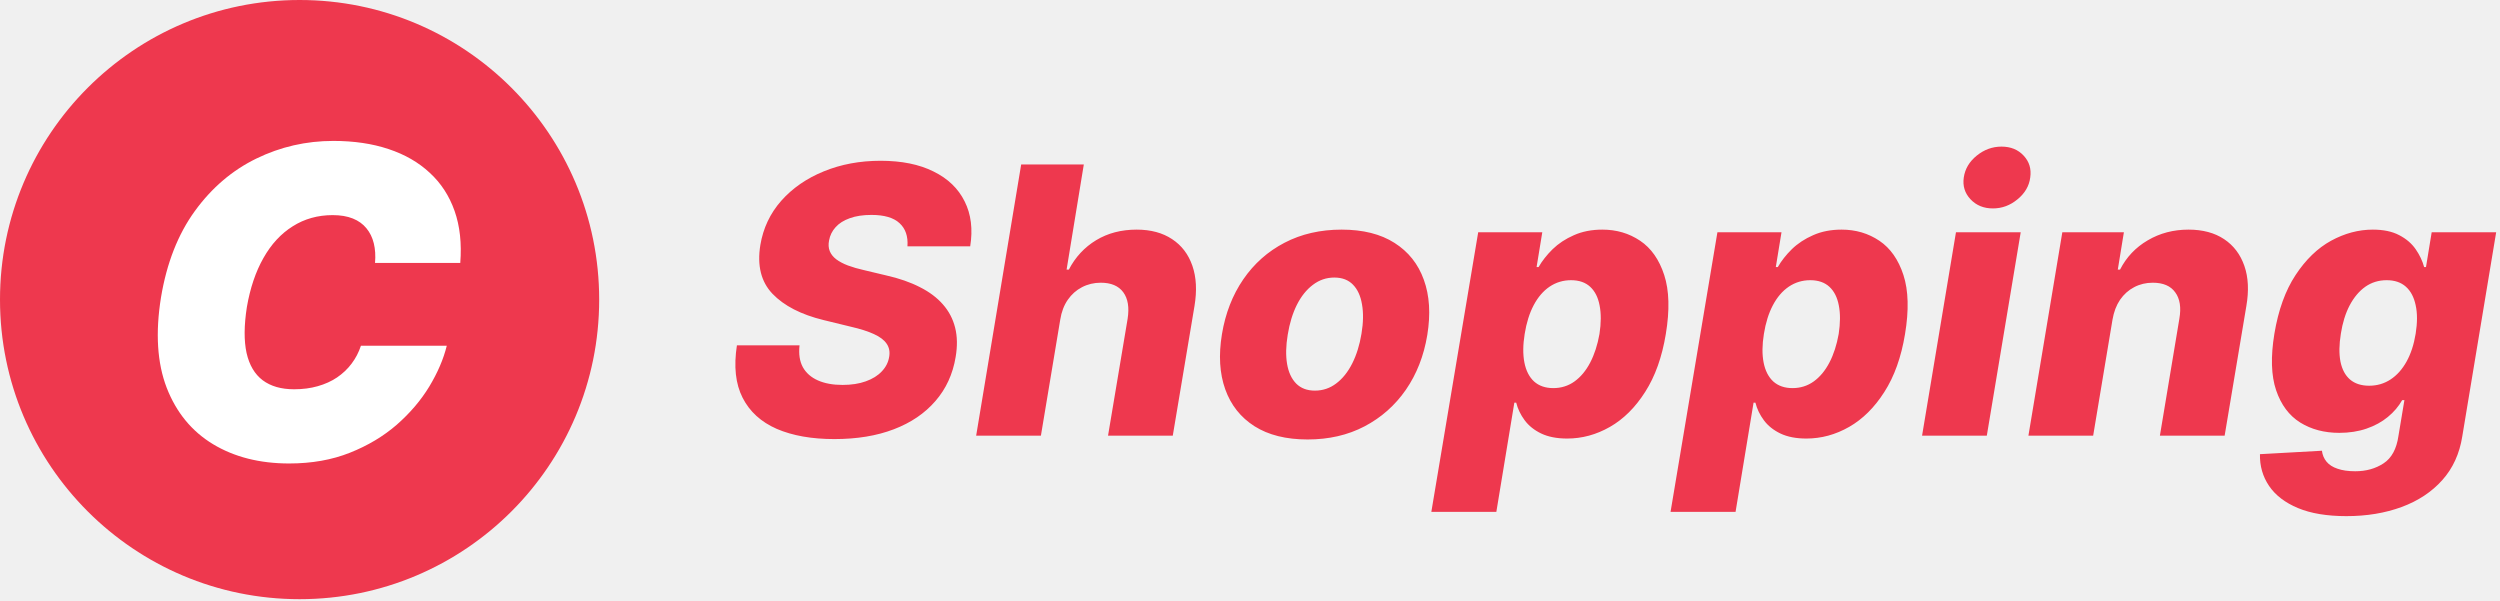
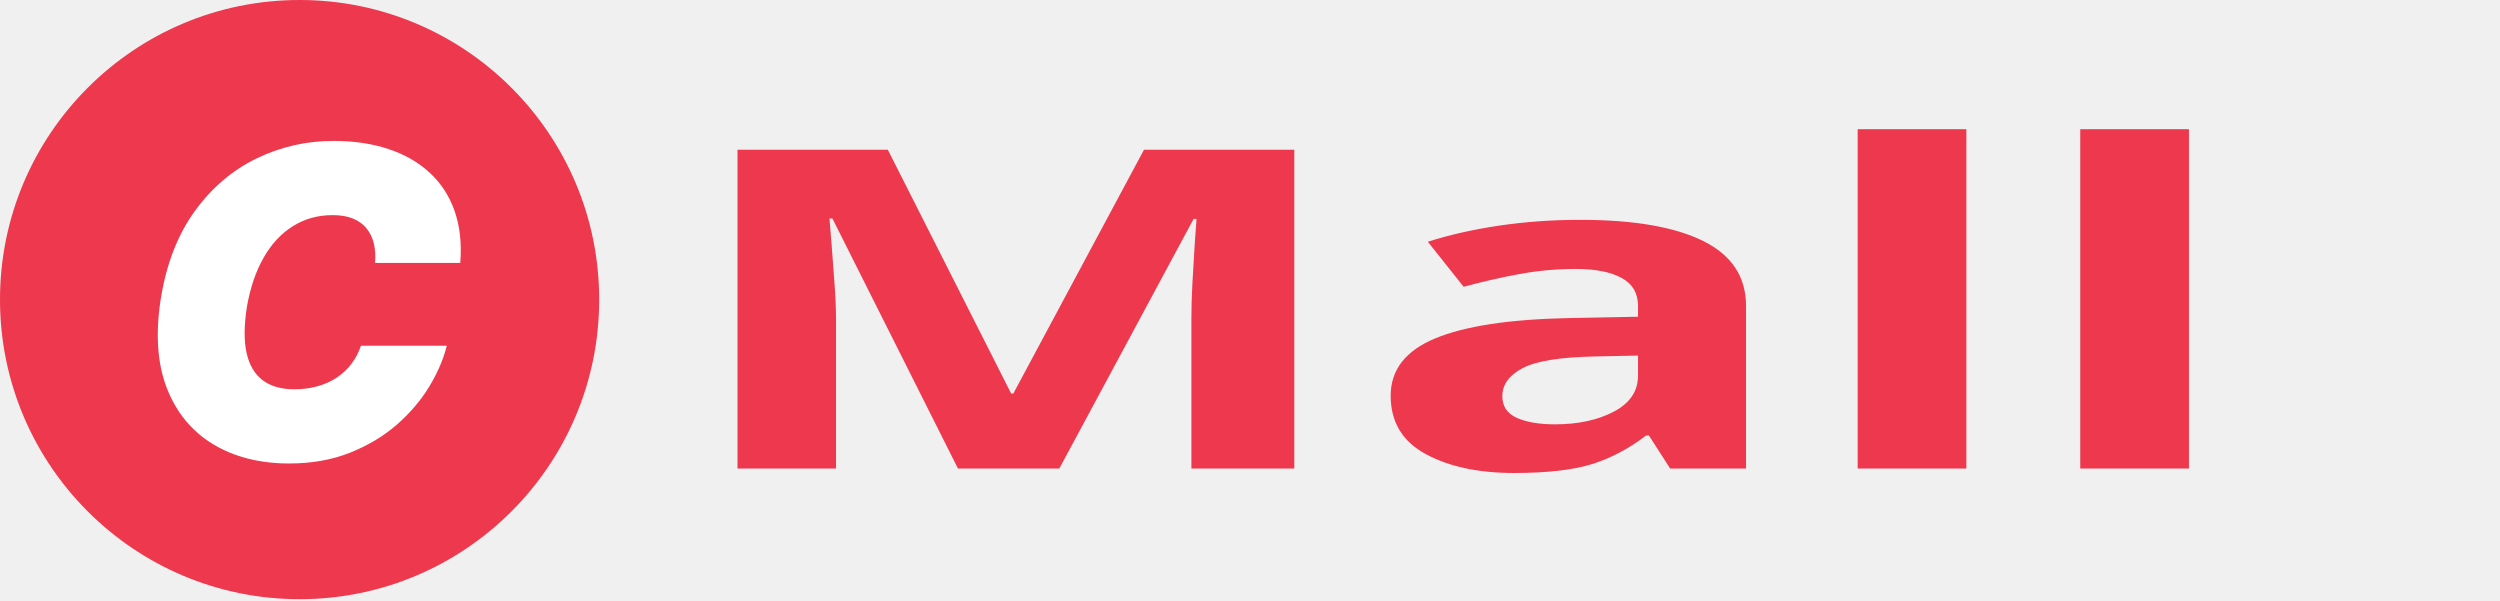
<svg xmlns="http://www.w3.org/2000/svg" viewBox="0 0 637 153" fill="none">
  <circle cx="76.336" cy="76.336" r="76.336" fill="#EE384E" />
  <path d="M117.276 67H95.558C95.714 65.151 95.61 63.484 95.245 62C94.88 60.516 94.255 59.24 93.37 58.172C92.485 57.078 91.326 56.245 89.894 55.672C88.461 55.099 86.755 54.812 84.776 54.812C80.974 54.812 77.576 55.763 74.581 57.664C71.586 59.539 69.099 62.234 67.12 65.75C65.141 69.24 63.735 73.406 62.901 78.25C62.172 82.938 62.146 86.831 62.823 89.93C63.526 93.029 64.894 95.346 66.925 96.883C68.982 98.419 71.651 99.188 74.933 99.188C77.12 99.188 79.125 98.927 80.948 98.406C82.797 97.885 84.438 97.143 85.87 96.18C87.329 95.19 88.565 94.018 89.581 92.664C90.623 91.284 91.417 89.76 91.964 88.094H113.839C113.006 91.479 111.521 94.943 109.386 98.484C107.25 102 104.49 105.242 101.104 108.211C97.719 111.154 93.735 113.536 89.151 115.359C84.568 117.182 79.412 118.094 73.683 118.094C66.183 118.094 59.711 116.453 54.269 113.172C48.852 109.891 44.92 105.099 42.472 98.797C40.05 92.495 39.568 84.812 41.026 75.75C42.485 67 45.362 59.669 49.659 53.758C53.956 47.846 59.177 43.393 65.323 40.398C71.469 37.404 78.005 35.906 84.933 35.906C90.167 35.906 94.855 36.596 98.995 37.977C103.162 39.357 106.664 41.375 109.503 44.031C112.368 46.661 114.477 49.904 115.831 53.758C117.185 57.612 117.667 62.026 117.276 67Z" fill="white" />
-   <path d="M231.218 62.758C231.398 60.216 230.723 58.248 229.194 56.854C227.687 55.46 225.303 54.762 222.042 54.762C219.883 54.762 218.039 55.044 216.509 55.606C214.98 56.146 213.777 56.91 212.9 57.9C212.022 58.867 211.471 59.992 211.246 61.273C211.044 62.285 211.1 63.185 211.415 63.972C211.73 64.76 212.281 65.457 213.068 66.064C213.878 66.671 214.879 67.2 216.071 67.65C217.285 68.099 218.646 68.493 220.153 68.83L225.82 70.18C229.104 70.922 231.949 71.912 234.355 73.148C236.784 74.363 238.752 75.836 240.259 77.568C241.766 79.277 242.801 81.245 243.363 83.472C243.925 85.698 243.97 88.195 243.498 90.961C242.778 95.324 241.058 99.069 238.336 102.195C235.637 105.321 232.106 107.716 227.743 109.381C223.403 111.045 218.353 111.877 212.596 111.877C206.838 111.877 201.947 111.011 197.921 109.279C193.917 107.525 191.016 104.883 189.217 101.352C187.418 97.82 186.934 93.367 187.766 87.992H203.723C203.476 90.219 203.757 92.074 204.567 93.559C205.399 95.043 206.681 96.168 208.413 96.932C210.144 97.697 212.236 98.079 214.688 98.079C216.937 98.079 218.904 97.776 220.591 97.168C222.301 96.561 223.661 95.718 224.673 94.638C225.708 93.559 226.338 92.322 226.562 90.927C226.787 89.645 226.574 88.532 225.922 87.587C225.292 86.643 224.212 85.822 222.683 85.125C221.176 84.427 219.197 83.798 216.745 83.235L209.83 81.549C204.117 80.154 199.788 77.928 196.841 74.869C193.917 71.81 192.883 67.661 193.738 62.42C194.457 58.125 196.234 54.369 199.068 51.153C201.924 47.937 205.534 45.44 209.897 43.663C214.283 41.864 219.107 40.965 224.37 40.965C229.722 40.965 234.221 41.875 237.864 43.697C241.53 45.496 244.173 48.038 245.792 51.321C247.434 54.583 247.906 58.395 247.209 62.758H231.218ZM270.149 81.447L265.224 111H248.727L260.197 41.909H276.154L271.768 68.695H272.342C274.006 65.502 276.323 63.005 279.292 61.206C282.26 59.407 285.701 58.507 289.615 58.507C293.213 58.507 296.227 59.317 298.656 60.936C301.085 62.533 302.805 64.793 303.817 67.717C304.83 70.641 305.009 74.059 304.357 77.973L298.825 111H282.328L287.321 81.211C287.77 78.332 287.399 76.083 286.207 74.464C285.015 72.845 283.104 72.035 280.472 72.035C278.741 72.035 277.144 72.418 275.682 73.182C274.242 73.924 273.039 74.993 272.072 76.387C271.105 77.781 270.464 79.468 270.149 81.447ZM333.176 111.978C327.711 111.978 323.201 110.854 319.648 108.605C316.117 106.356 313.632 103.218 312.192 99.192C310.753 95.167 310.472 90.489 311.349 85.158C312.226 79.851 314.037 75.195 316.78 71.192C319.524 67.188 323.033 64.073 327.306 61.847C331.579 59.62 336.426 58.507 341.846 58.507C347.289 58.507 351.776 59.632 355.307 61.881C358.86 64.13 361.357 67.267 362.796 71.293C364.258 75.319 364.55 80.008 363.673 85.361C362.796 90.669 360.974 95.324 358.208 99.327C355.442 103.308 351.933 106.412 347.682 108.638C343.432 110.865 338.596 111.978 333.176 111.978ZM335.032 99.53C337.056 99.53 338.866 98.923 340.463 97.708C342.082 96.494 343.443 94.796 344.545 92.614C345.647 90.432 346.434 87.902 346.907 85.023C347.379 82.19 347.424 79.704 347.041 77.568C346.682 75.409 345.917 73.733 344.747 72.541C343.578 71.327 341.992 70.719 339.991 70.719C337.967 70.719 336.145 71.338 334.525 72.575C332.906 73.789 331.545 75.487 330.443 77.669C329.364 79.828 328.588 82.358 328.116 85.26C327.643 88.093 327.587 90.579 327.947 92.715C328.307 94.852 329.083 96.527 330.275 97.742C331.467 98.934 333.052 99.53 335.032 99.53ZM364.702 130.432L376.645 59.182H392.973L391.522 68.054H392.028C392.928 66.48 394.12 64.962 395.604 63.5C397.111 62.038 398.921 60.846 401.036 59.924C403.15 58.979 405.567 58.507 408.289 58.507C411.887 58.507 415.092 59.452 417.904 61.341C420.715 63.23 422.761 66.143 424.043 70.079C425.325 74.014 425.46 79.03 424.448 85.125C423.481 90.995 421.727 95.909 419.185 99.867C416.667 103.826 413.675 106.794 410.212 108.773C406.748 110.753 403.116 111.742 399.315 111.742C396.706 111.742 394.502 111.315 392.703 110.46C390.926 109.606 389.52 108.481 388.486 107.087C387.451 105.692 386.732 104.197 386.327 102.6H385.854L381.266 130.432H364.702ZM388.486 85.091C388.036 87.88 388.014 90.309 388.418 92.378C388.823 94.447 389.644 96.055 390.881 97.202C392.141 98.327 393.771 98.889 395.773 98.889C397.797 98.889 399.596 98.327 401.171 97.202C402.767 96.055 404.106 94.447 405.185 92.378C406.265 90.309 407.052 87.88 407.547 85.091C407.974 82.302 407.985 79.884 407.58 77.838C407.198 75.791 406.4 74.206 405.185 73.081C403.971 71.956 402.34 71.394 400.293 71.394C398.292 71.394 396.47 71.945 394.828 73.047C393.209 74.149 391.859 75.724 390.78 77.77C389.7 79.817 388.936 82.257 388.486 85.091ZM425.654 130.432L437.597 59.182H453.925L452.474 68.054H452.98C453.88 66.48 455.072 64.962 456.556 63.5C458.063 62.038 459.874 60.846 461.988 59.924C464.102 58.979 466.52 58.507 469.241 58.507C472.839 58.507 476.044 59.452 478.856 61.341C481.667 63.23 483.714 66.143 484.996 70.079C486.278 74.014 486.412 79.03 485.4 85.125C484.433 90.995 482.679 95.909 480.138 99.867C477.619 103.826 474.627 106.794 471.164 108.773C467.7 110.753 464.068 111.742 460.267 111.742C457.658 111.742 455.454 111.315 453.655 110.46C451.878 109.606 450.473 108.481 449.438 107.087C448.403 105.692 447.684 104.197 447.279 102.6H446.807L442.219 130.432H425.654ZM449.438 85.091C448.988 87.88 448.966 90.309 449.371 92.378C449.775 94.447 450.596 96.055 451.833 97.202C453.093 98.327 454.723 98.889 456.725 98.889C458.749 98.889 460.548 98.327 462.123 97.202C463.72 96.055 465.058 94.447 466.137 92.378C467.217 90.309 468.004 87.88 468.499 85.091C468.926 82.302 468.937 79.884 468.532 77.838C468.15 75.791 467.352 74.206 466.137 73.081C464.923 71.956 463.292 71.394 461.246 71.394C459.244 71.394 457.422 71.945 455.78 73.047C454.161 74.149 452.812 75.724 451.732 77.77C450.653 79.817 449.888 82.257 449.438 85.091ZM489.744 111L498.38 59.182H514.877L506.241 111H489.744ZM507.793 53.109C505.454 53.109 503.553 52.334 502.091 50.782C500.629 49.23 500.056 47.374 500.371 45.215C500.686 43.034 501.788 41.178 503.677 39.649C505.566 38.119 507.669 37.355 509.985 37.355C512.324 37.355 514.202 38.119 515.619 39.649C517.059 41.178 517.621 43.034 517.306 45.215C517.036 47.374 515.957 49.23 514.067 50.782C512.201 52.334 510.109 53.109 507.793 53.109ZM538.264 81.447L533.339 111H516.842L525.479 59.182H541.166L539.614 68.695H540.187C541.807 65.524 544.157 63.039 547.238 61.24C550.319 59.418 553.783 58.507 557.629 58.507C561.25 58.507 564.275 59.317 566.704 60.936C569.133 62.555 570.853 64.827 571.865 67.751C572.877 70.652 573.046 74.059 572.371 77.973L566.839 111H550.342L555.301 81.211C555.796 78.355 555.447 76.117 554.255 74.498C553.086 72.856 551.174 72.035 548.52 72.035C546.788 72.035 545.203 72.418 543.763 73.182C542.346 73.924 541.154 74.993 540.187 76.387C539.243 77.781 538.602 79.468 538.264 81.447ZM597.867 131.511C592.919 131.511 588.803 130.825 585.52 129.453C582.236 128.082 579.785 126.204 578.165 123.82C576.546 121.436 575.77 118.737 575.838 115.723L591.626 114.846C591.761 115.925 592.155 116.859 592.807 117.646C593.459 118.433 594.392 119.029 595.607 119.434C596.821 119.861 598.328 120.075 600.127 120.075C602.894 120.075 605.3 119.4 607.347 118.051C609.393 116.701 610.653 114.374 611.125 111.067L612.643 101.959H612.07C611.17 103.556 609.956 104.984 608.426 106.243C606.897 107.503 605.087 108.492 602.995 109.212C600.903 109.932 598.587 110.292 596.045 110.292C592.244 110.292 588.927 109.414 586.093 107.66C583.259 105.883 581.213 103.14 579.953 99.429C578.694 95.695 578.548 90.894 579.515 85.023C580.527 78.974 582.326 73.992 584.913 70.079C587.499 66.143 590.513 63.23 593.954 61.341C597.417 59.452 600.96 58.507 604.581 58.507C607.302 58.507 609.551 58.979 611.328 59.924C613.104 60.846 614.499 62.038 615.511 63.5C616.523 64.962 617.243 66.48 617.67 68.054H618.142L619.593 59.182H636.022L627.386 111.202C626.689 115.611 624.991 119.321 622.292 122.335C619.593 125.349 616.141 127.632 611.935 129.184C607.729 130.735 603.04 131.511 597.867 131.511ZM603.67 98.282C605.671 98.282 607.482 97.753 609.101 96.696C610.72 95.639 612.081 94.121 613.183 92.142C614.285 90.162 615.061 87.79 615.511 85.023C615.961 82.212 615.961 79.794 615.511 77.77C615.084 75.724 614.251 74.149 613.014 73.047C611.777 71.945 610.147 71.394 608.123 71.394C606.076 71.394 604.254 71.956 602.658 73.081C601.083 74.206 599.756 75.791 598.677 77.838C597.62 79.862 596.878 82.257 596.45 85.023C596 87.79 595.967 90.162 596.349 92.142C596.754 94.121 597.563 95.639 598.778 96.696C600.015 97.753 601.646 98.282 603.67 98.282Z" fill="#EE384E" />
+   <text font-weight="bold" transform="matrix(1.54948 0 0 0.947914 -90.6777 -10.5882)" stroke="null" xml:space="preserve" text-anchor="start" font-family="'Antonio'" font-size="120" id="svg_5" y="137.104" x="169" stroke-width="0" fill="#ee384e">Mall</text>
</svg>
